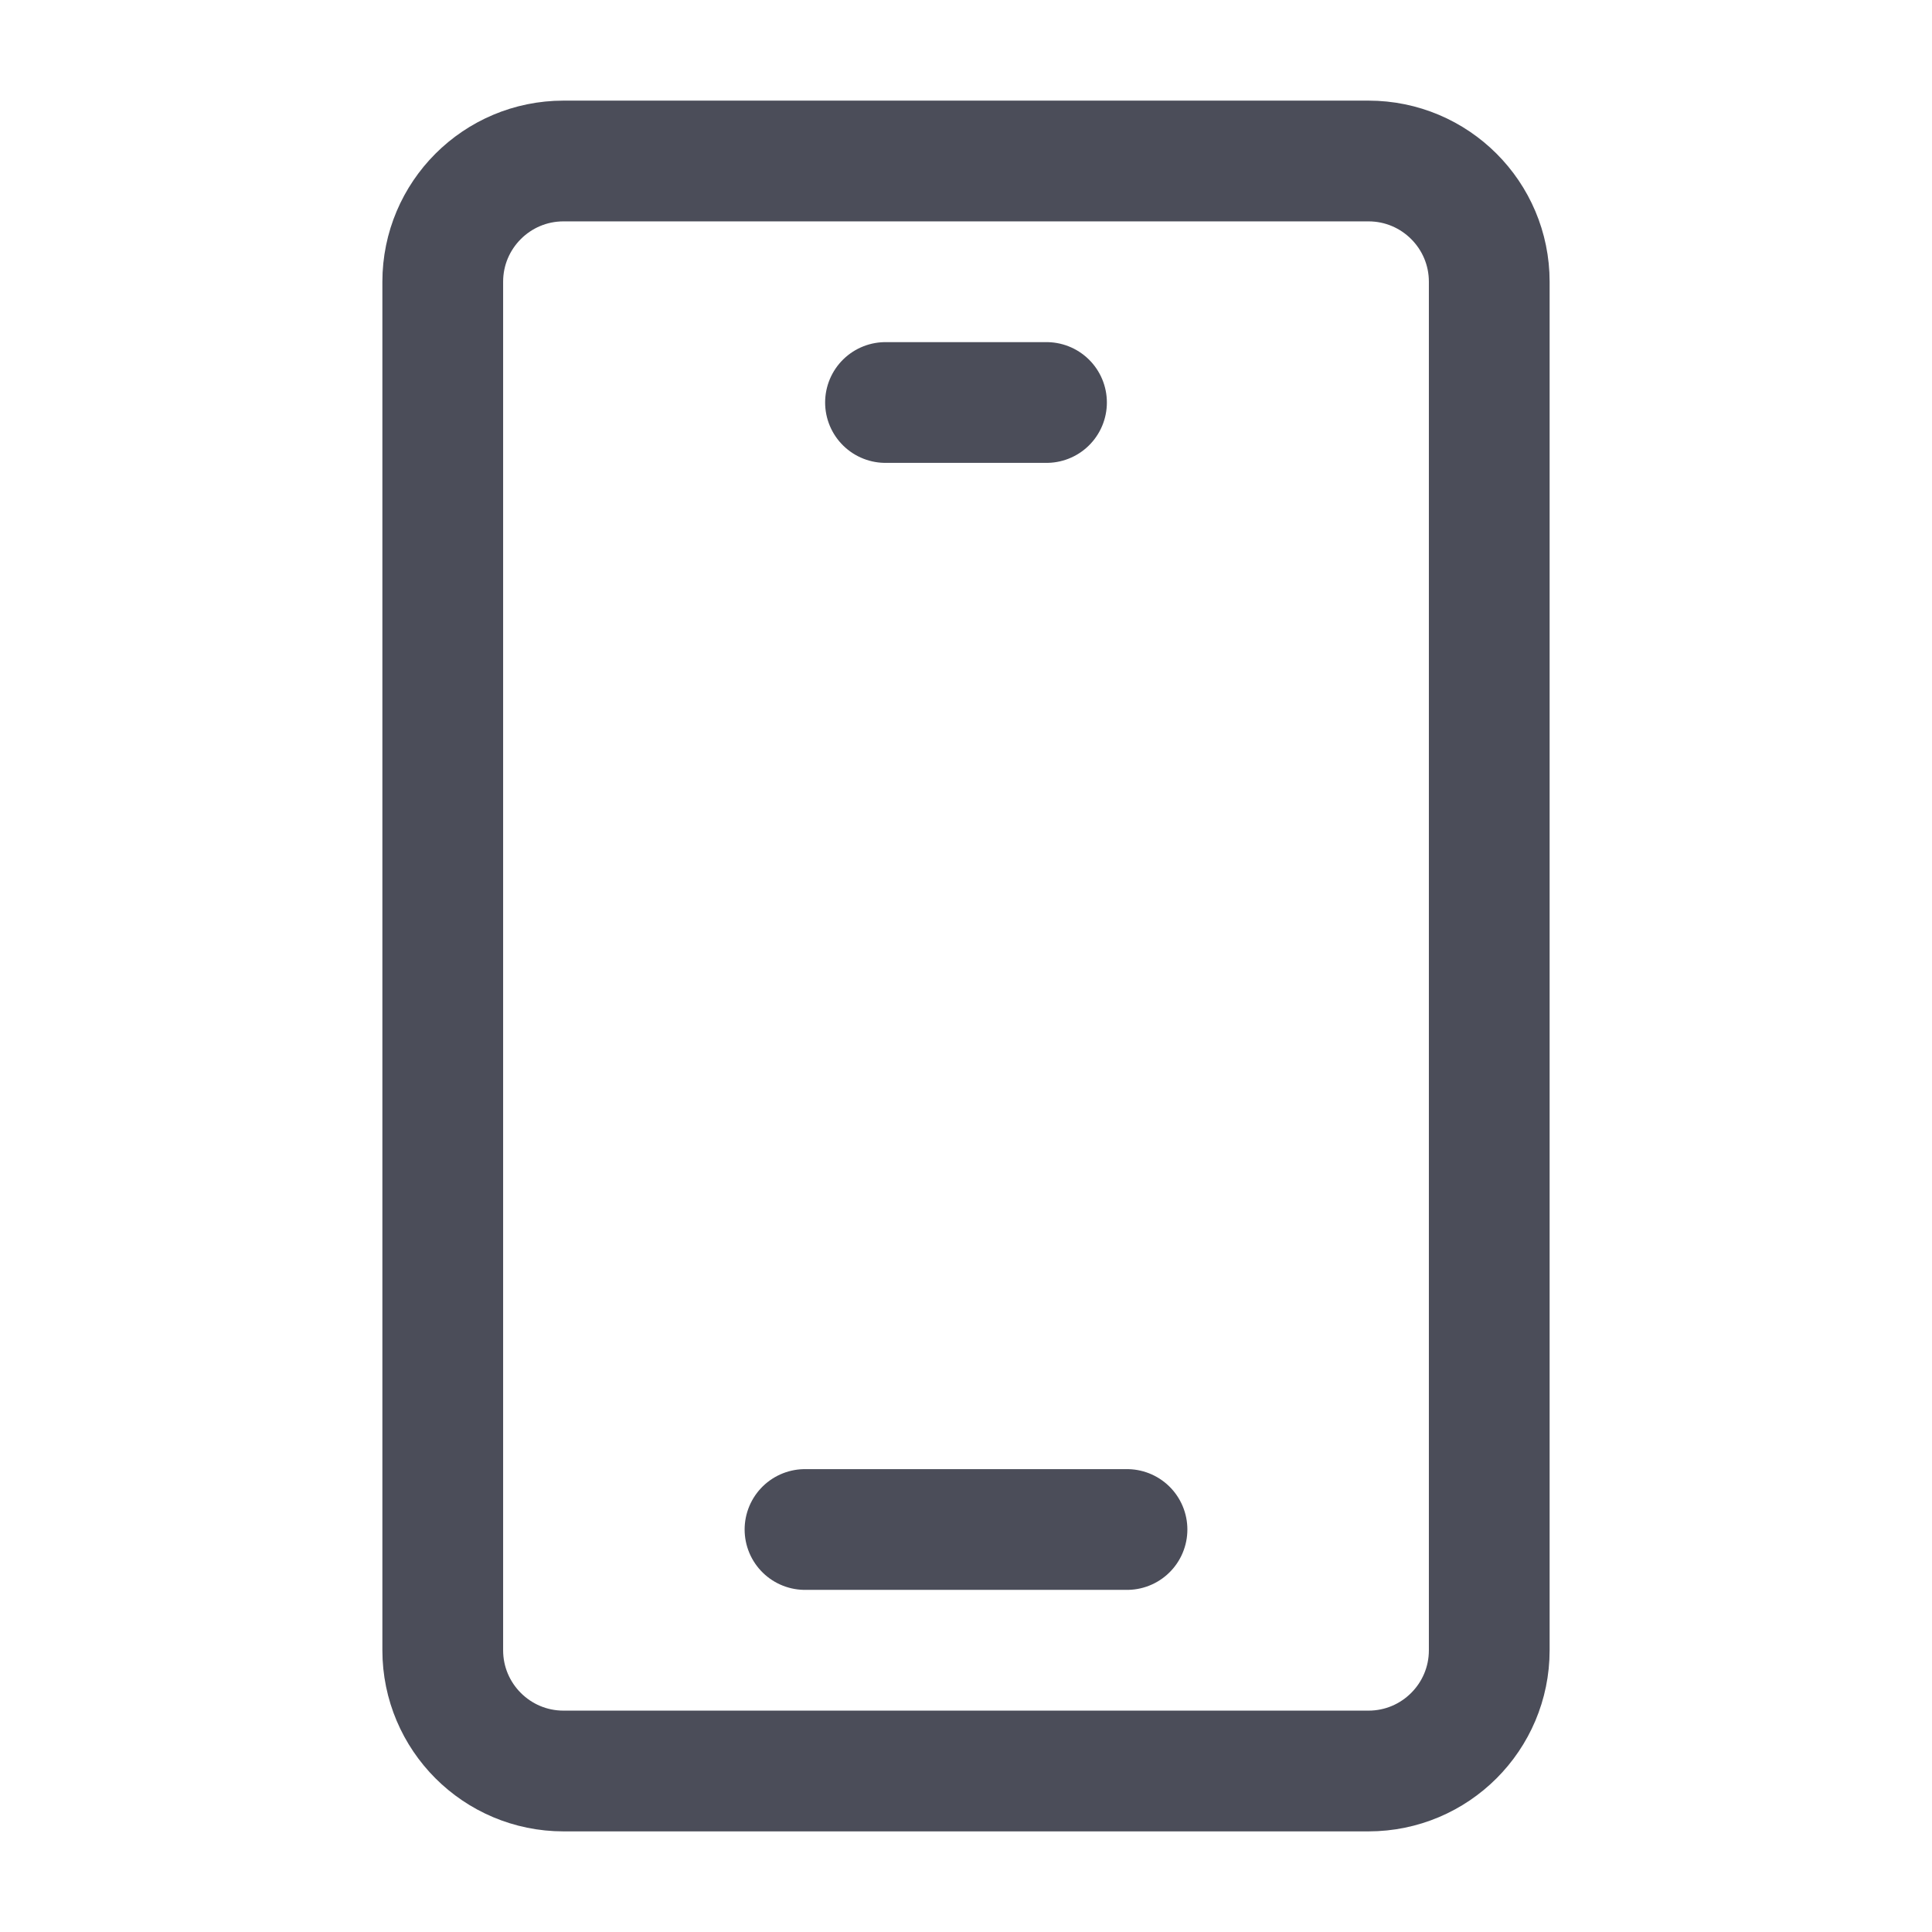
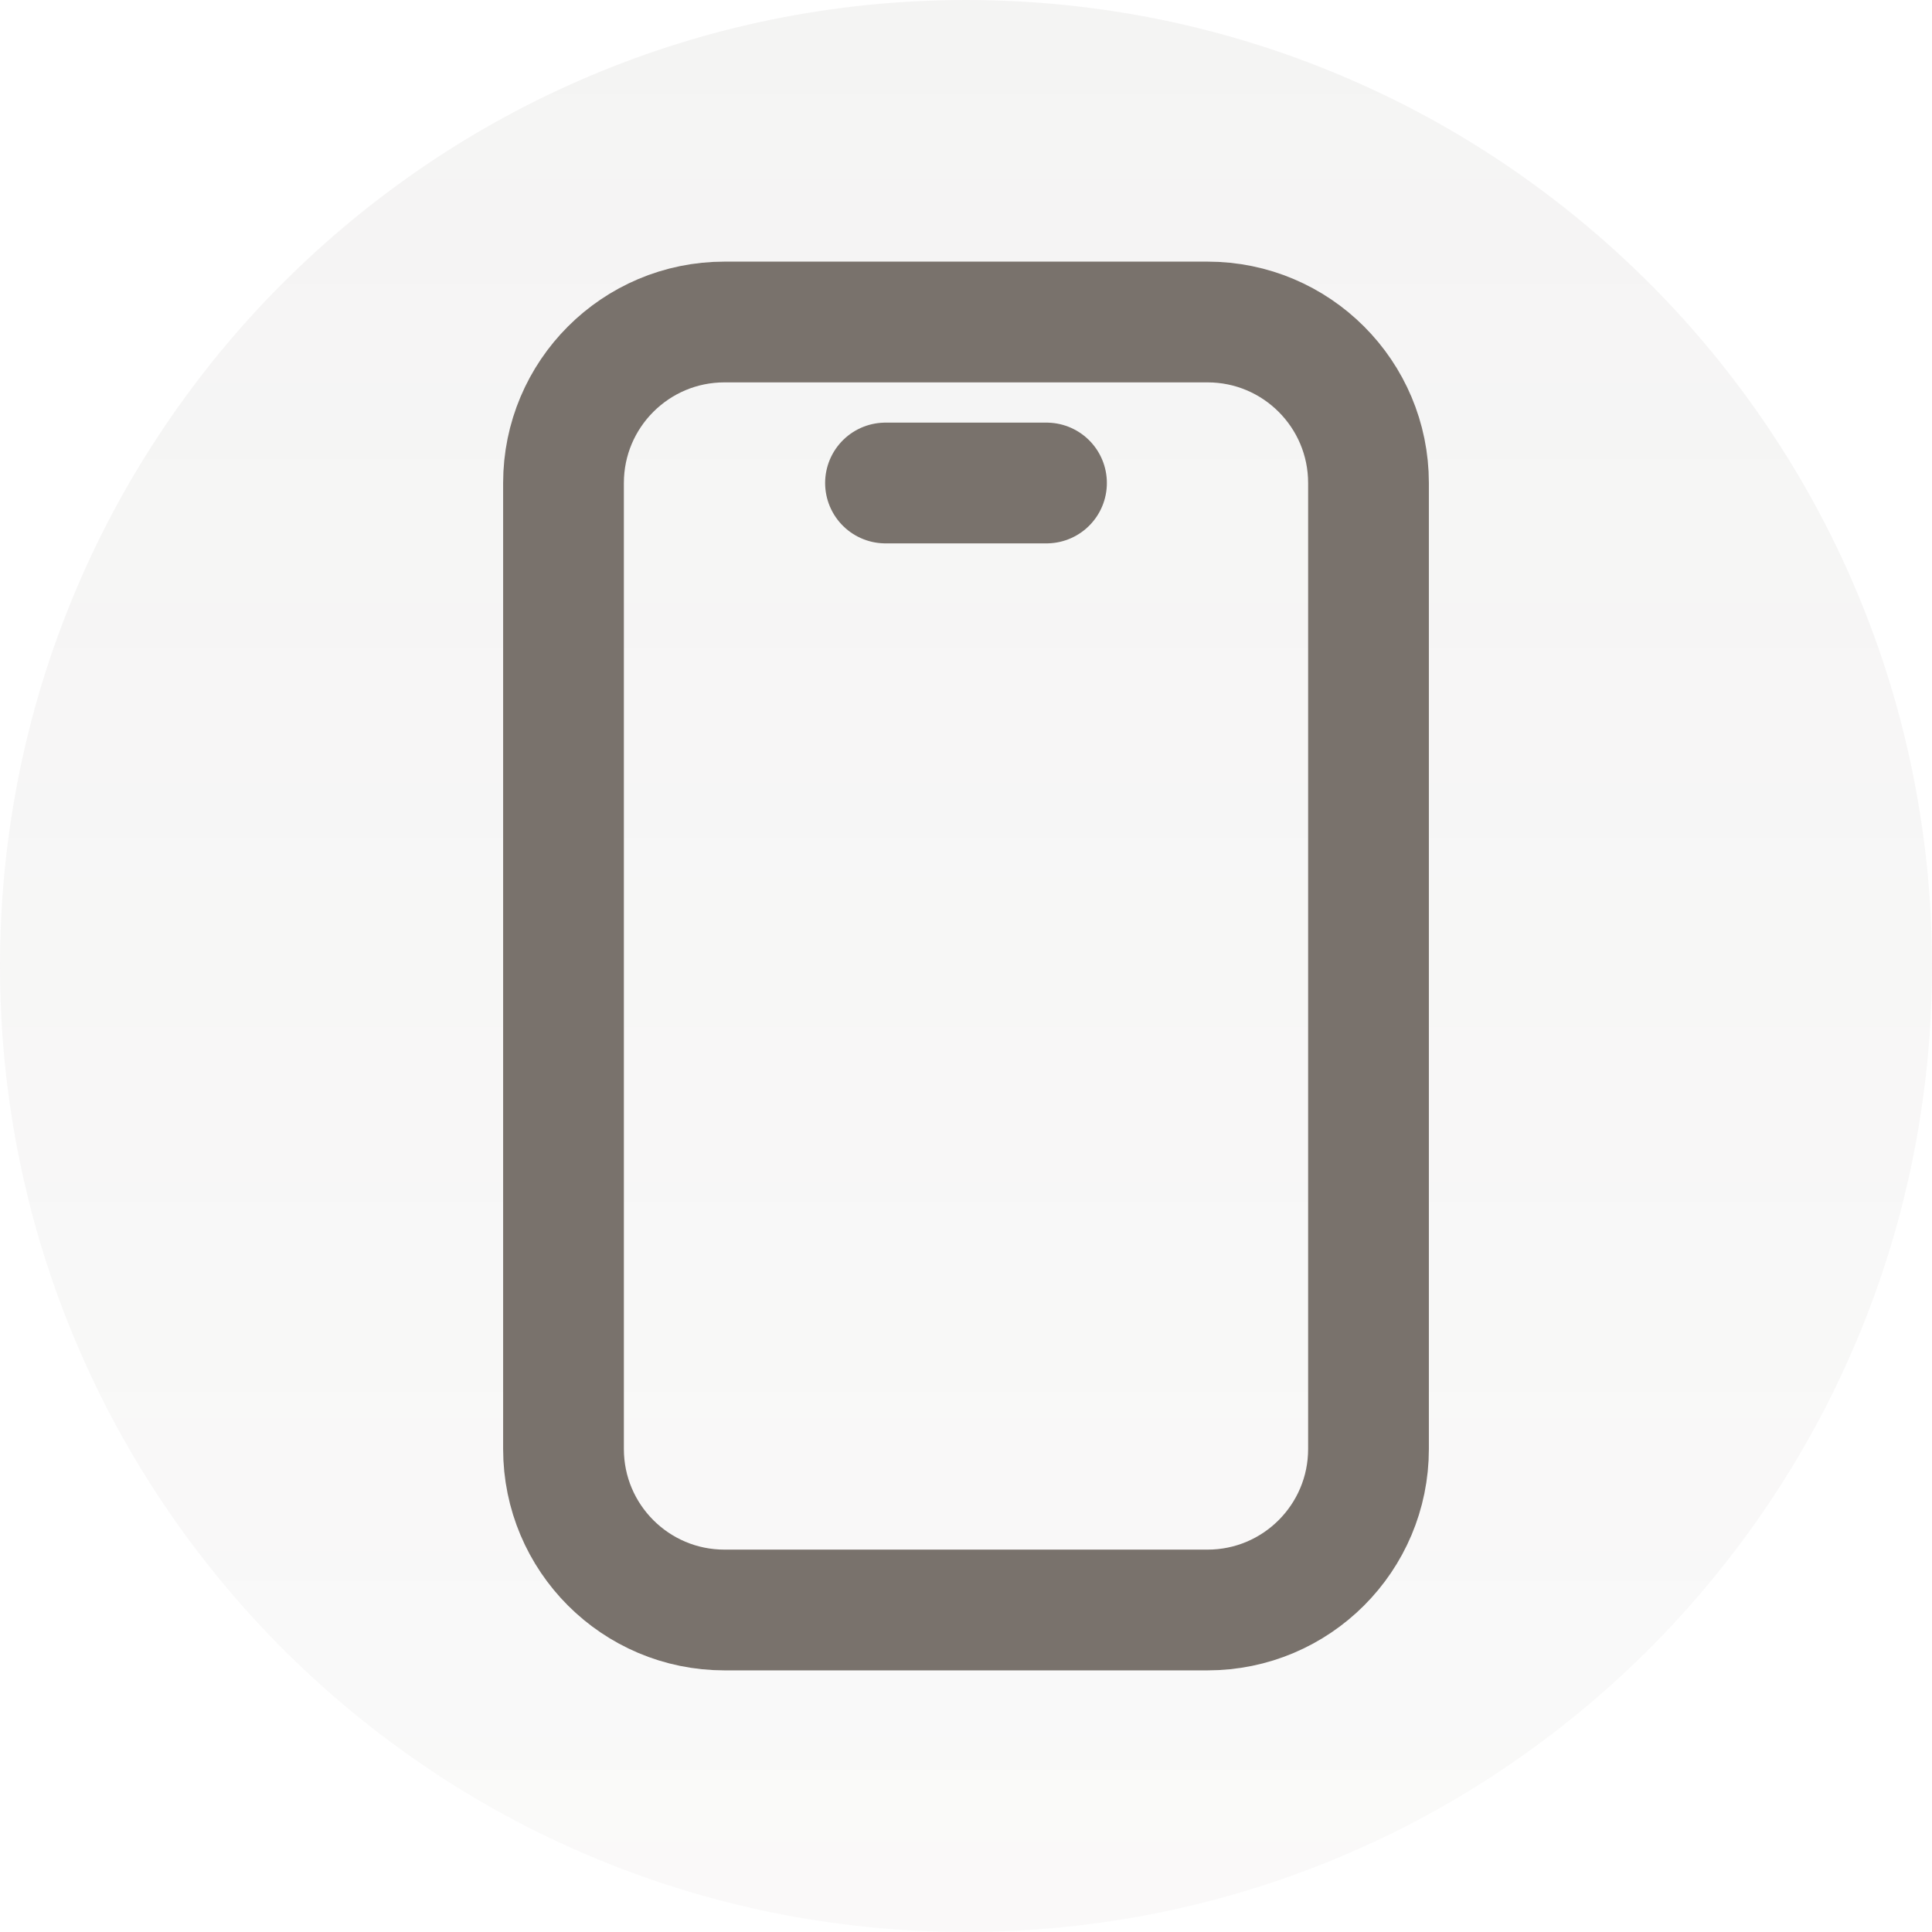
<svg xmlns="http://www.w3.org/2000/svg" width="24" height="24" viewBox="0 0 24 24" fill="none">
-   <path d="M17 2H7C6.172 2 5.5 2.672 5.5 3.5V20.5C5.5 21.328 6.172 22 7 22H17C17.828 22 18.5 21.328 18.5 20.5V3.5C18.5 2.672 17.828 2 17 2Z" stroke="#4B4D59" stroke-width="1.5" />
-   <path d="M11 5H13" stroke="#4B4D59" stroke-width="1.5" stroke-linecap="round" stroke-linejoin="round" />
-   <path d="M10 19H14" stroke="#4B4D59" stroke-width="1.5" stroke-linecap="round" stroke-linejoin="round" />
+   <rect opacity="0.08" width="24" height="24" rx="12" fill="url(#paint0_linear_658_21780)" />
+   <rect x="17" y="4" width="16" height="10" rx="2" transform="rotate(90 17 4)" stroke="#79726C" stroke-width="1.5" stroke-linecap="round" stroke-linejoin="round" />
+   <path d="M11 6H13" stroke="#79726C" stroke-width="1.5" stroke-linecap="round" stroke-linejoin="round" />
+   <defs>
+     <linearGradient id="paint0_linear_658_21780" x1="12" y1="0" x2="12" y2="24" gradientUnits="userSpaceOnUse">
+       <stop stop-color="#79726C" />
+       <stop offset="1" stop-color="#79726C" stop-opacity="0.48" />
+     </linearGradient>
+   </defs>
</svg>
